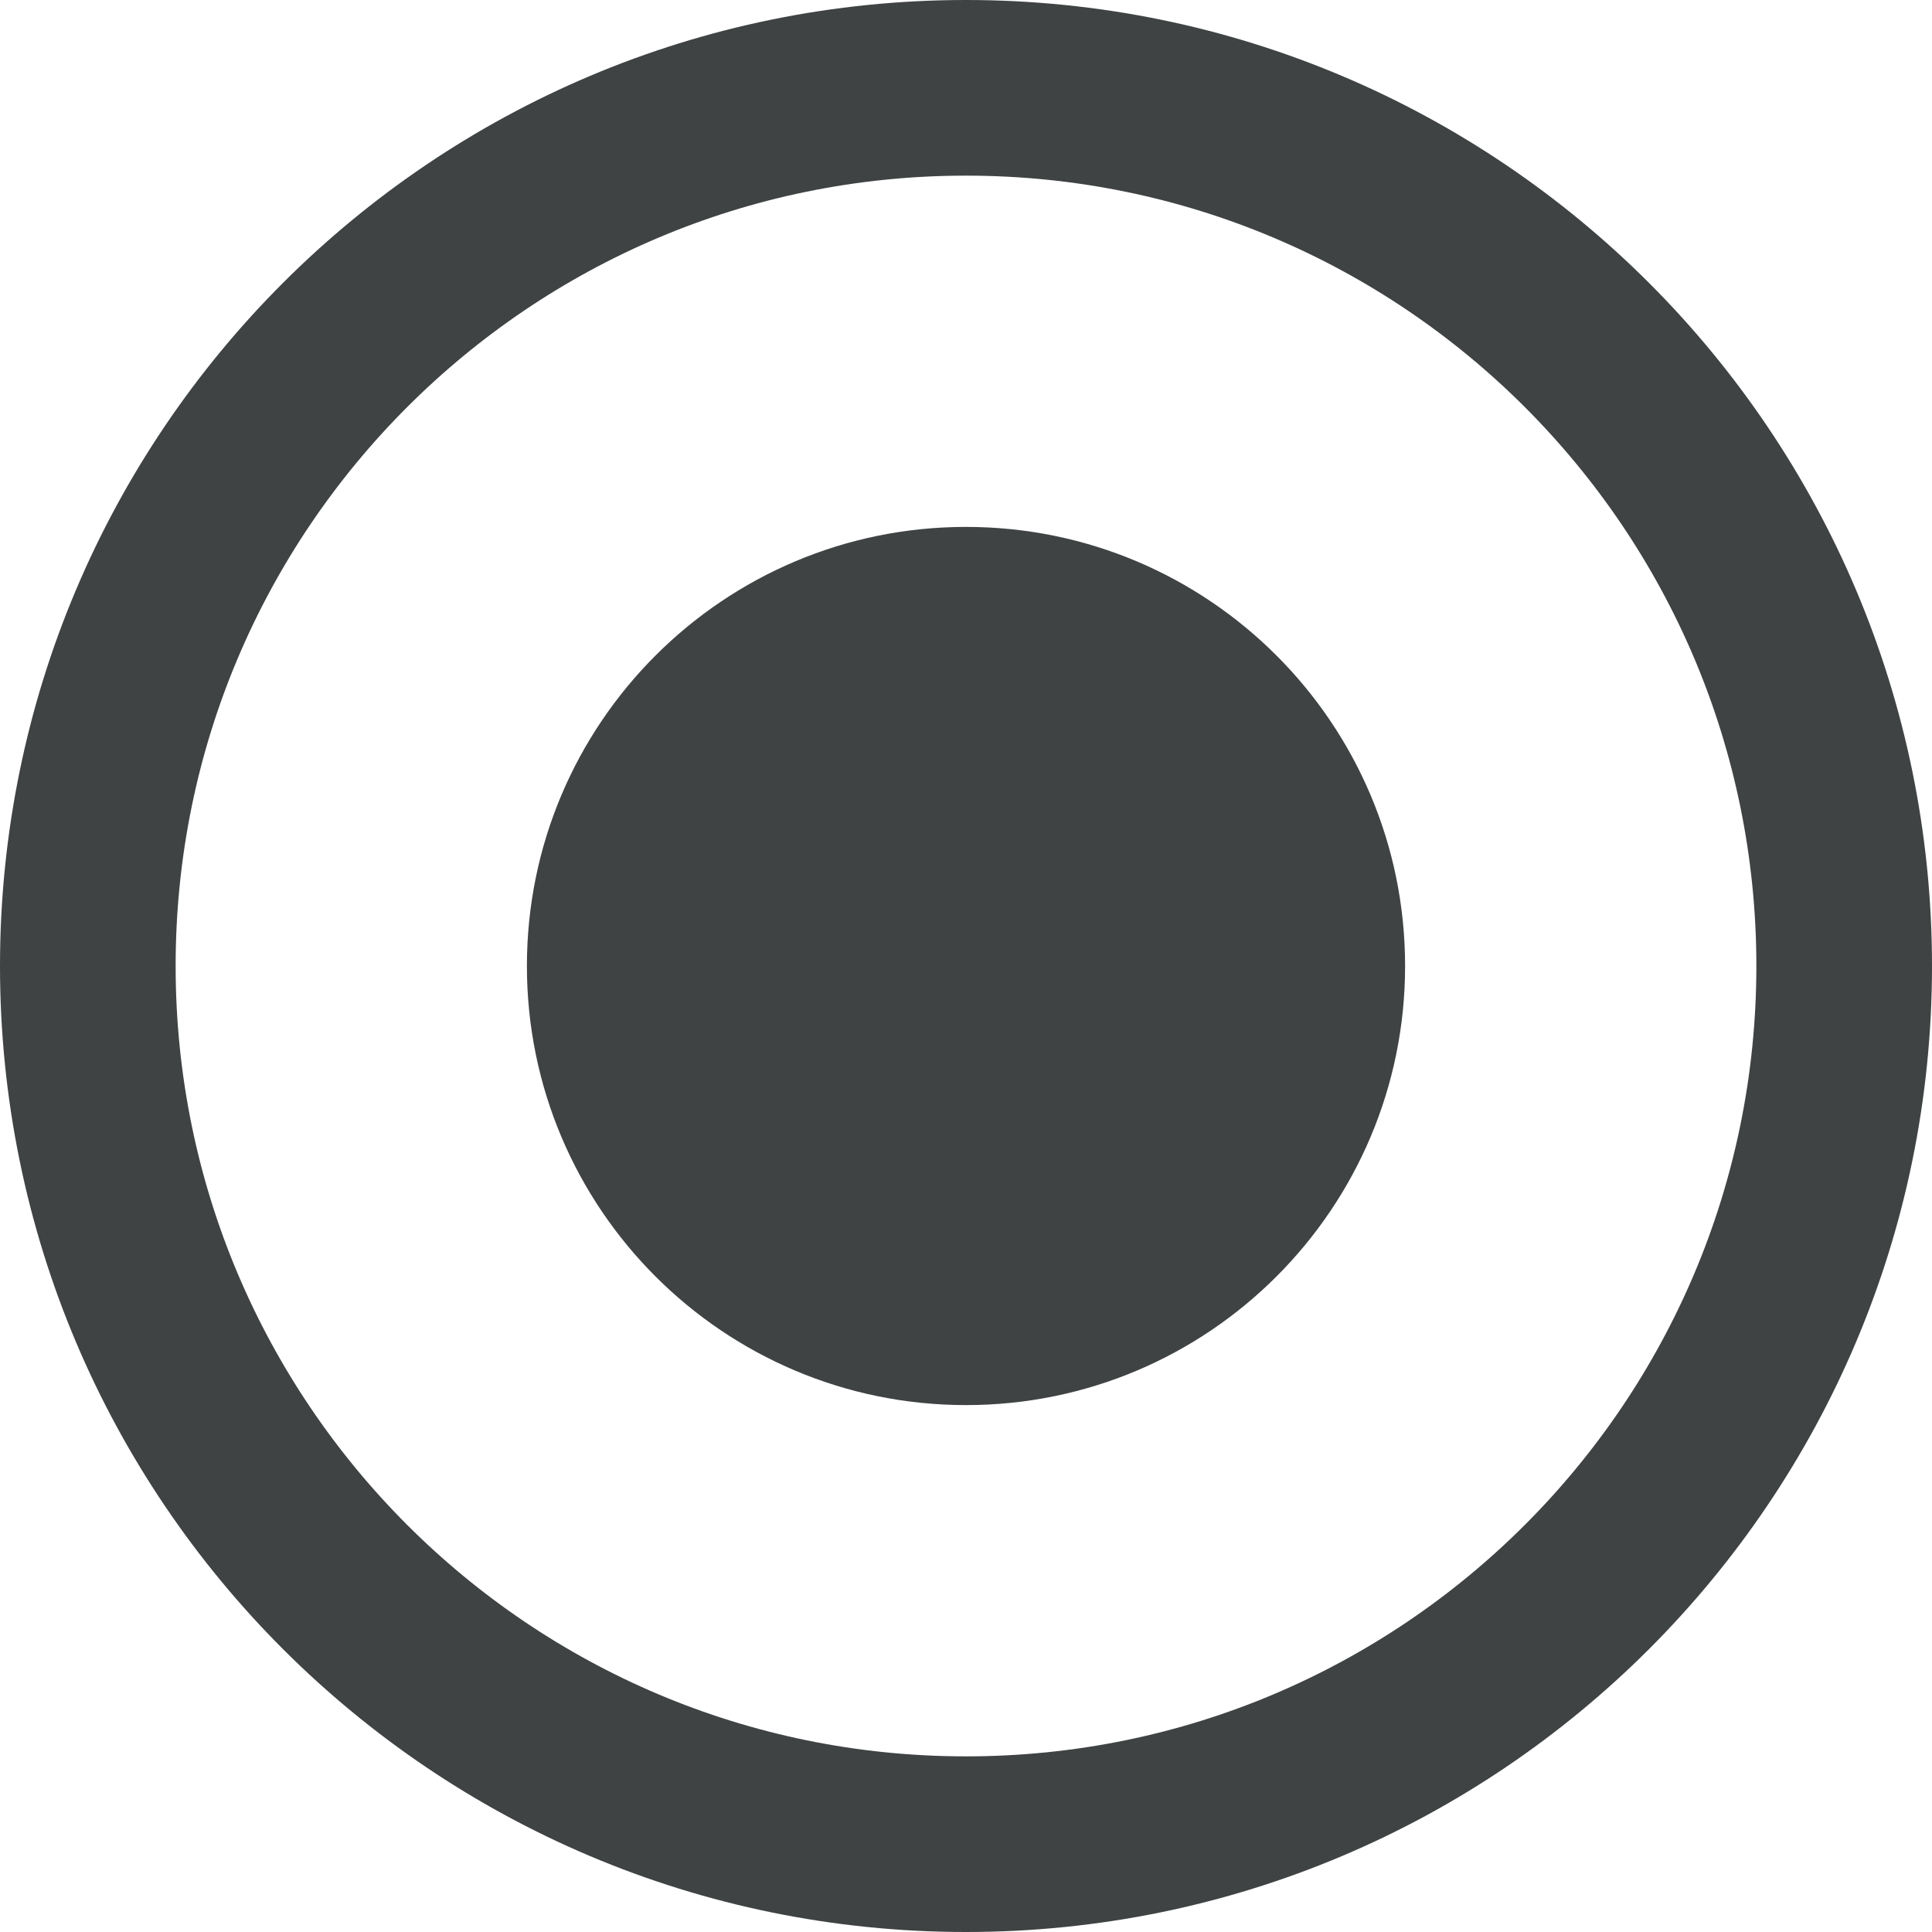
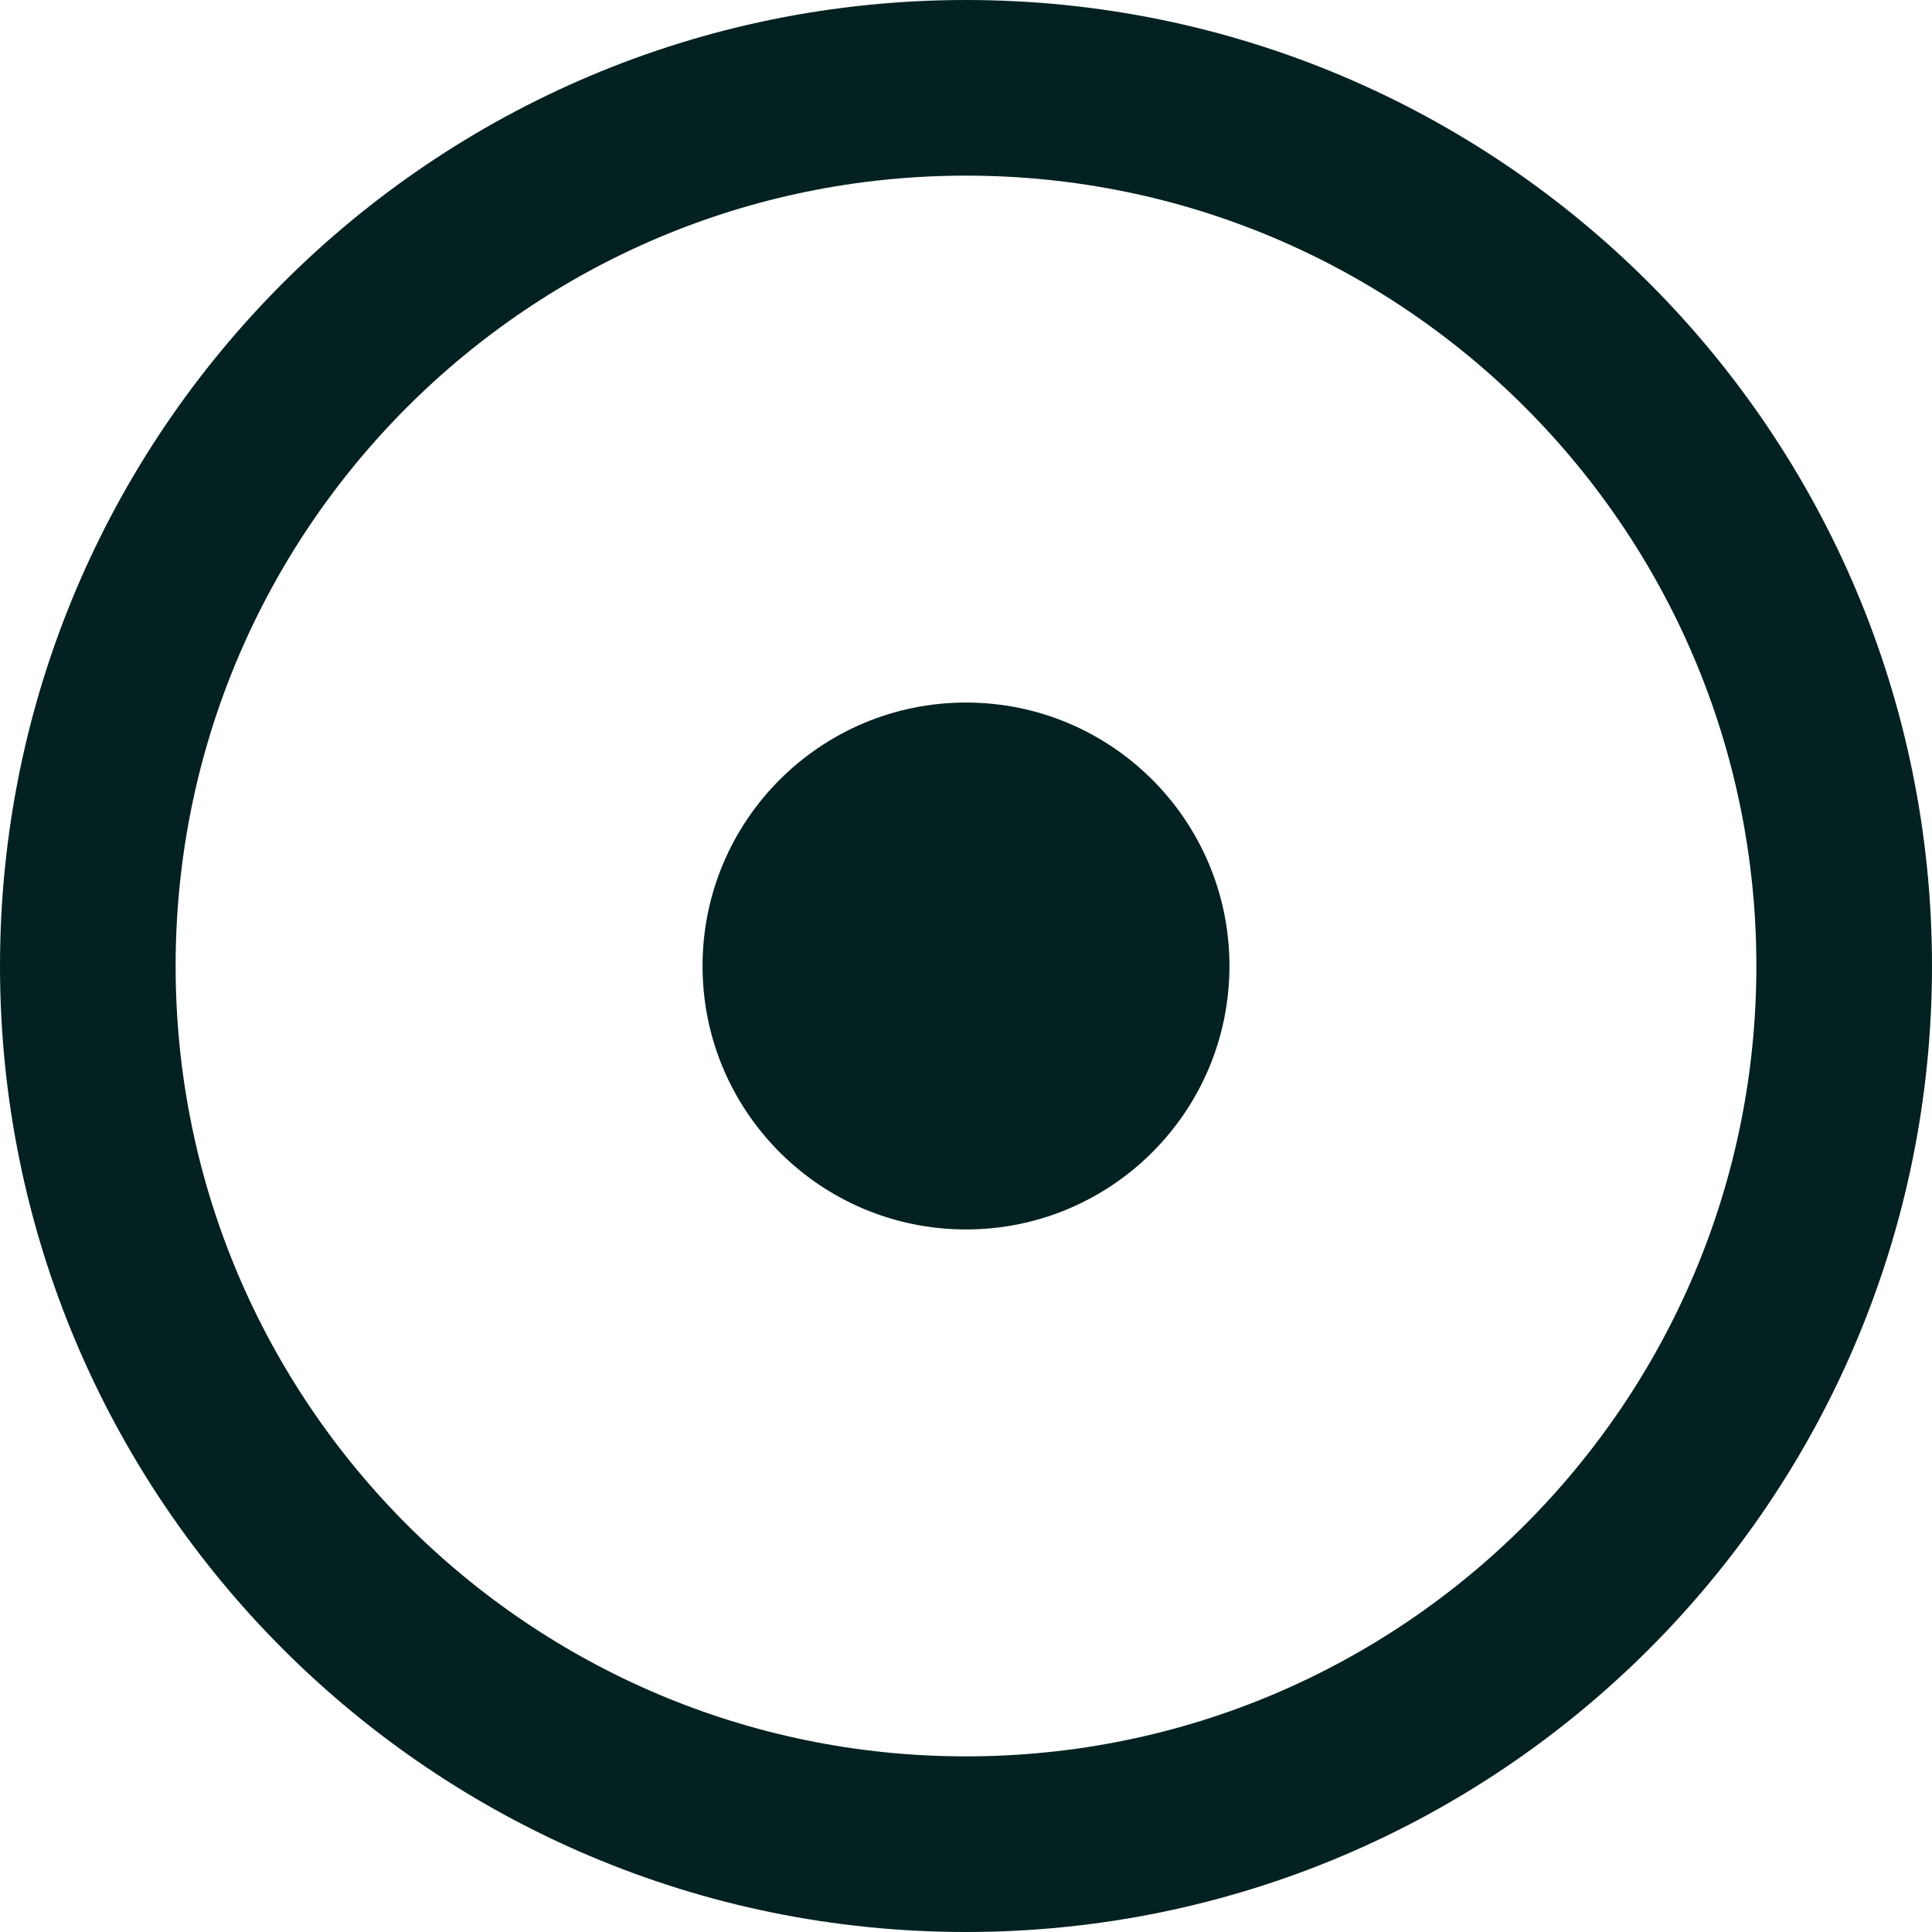
- <svg xmlns="http://www.w3.org/2000/svg" width="14" height="14" viewBox="0 0 11 11" fill="none">
-   <circle cx="5.5" cy="5.5" r="2.5" fill="#3F4343" />
-   <rect x="0.5" y="0.5" width="10" height="10" rx="5" stroke="#3F4343" />
+ <svg xmlns="http://www.w3.org/2000/svg" width="14" height="14" viewBox="0 0 11 11" fill="none" stroke="#042121" stroke-width="1" stroke-linecap="round" stroke-linejoin="round">
+   <circle cx="5.5" cy="5.5" r="5" />
+   <circle cx="5.5" cy="5.5" r="1.5" fill="#042121" stroke="none" />
</svg>
